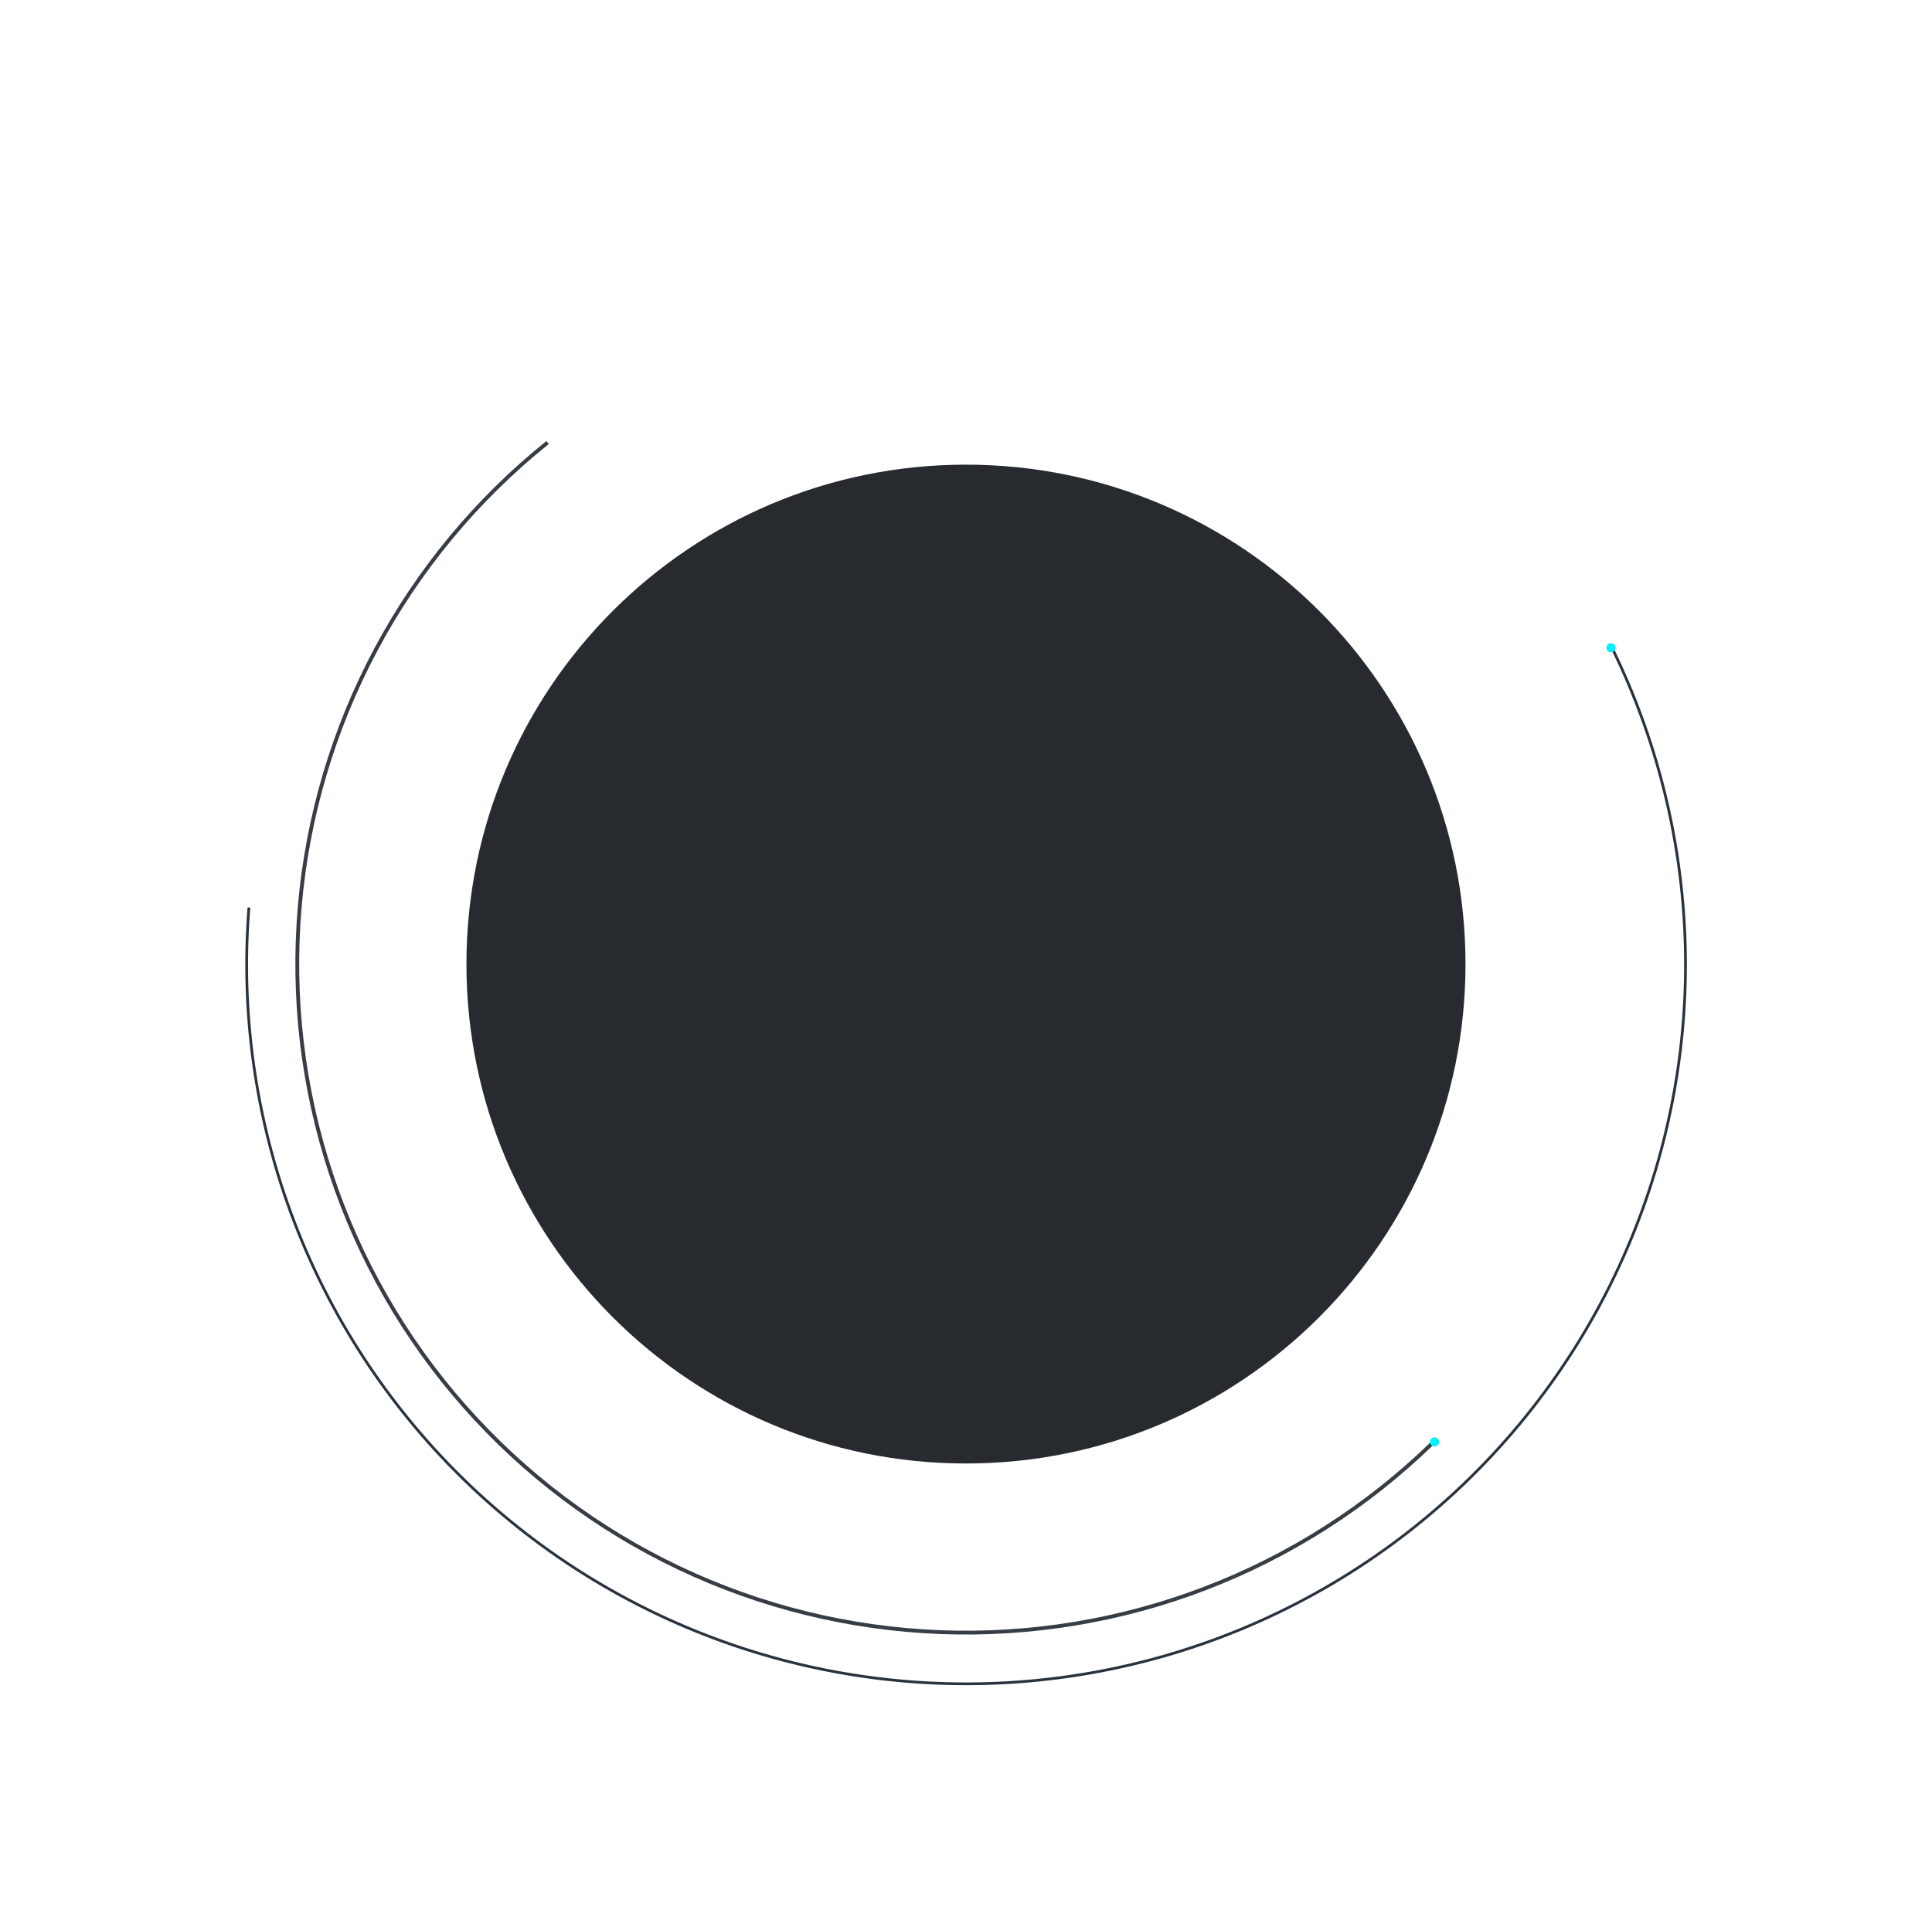
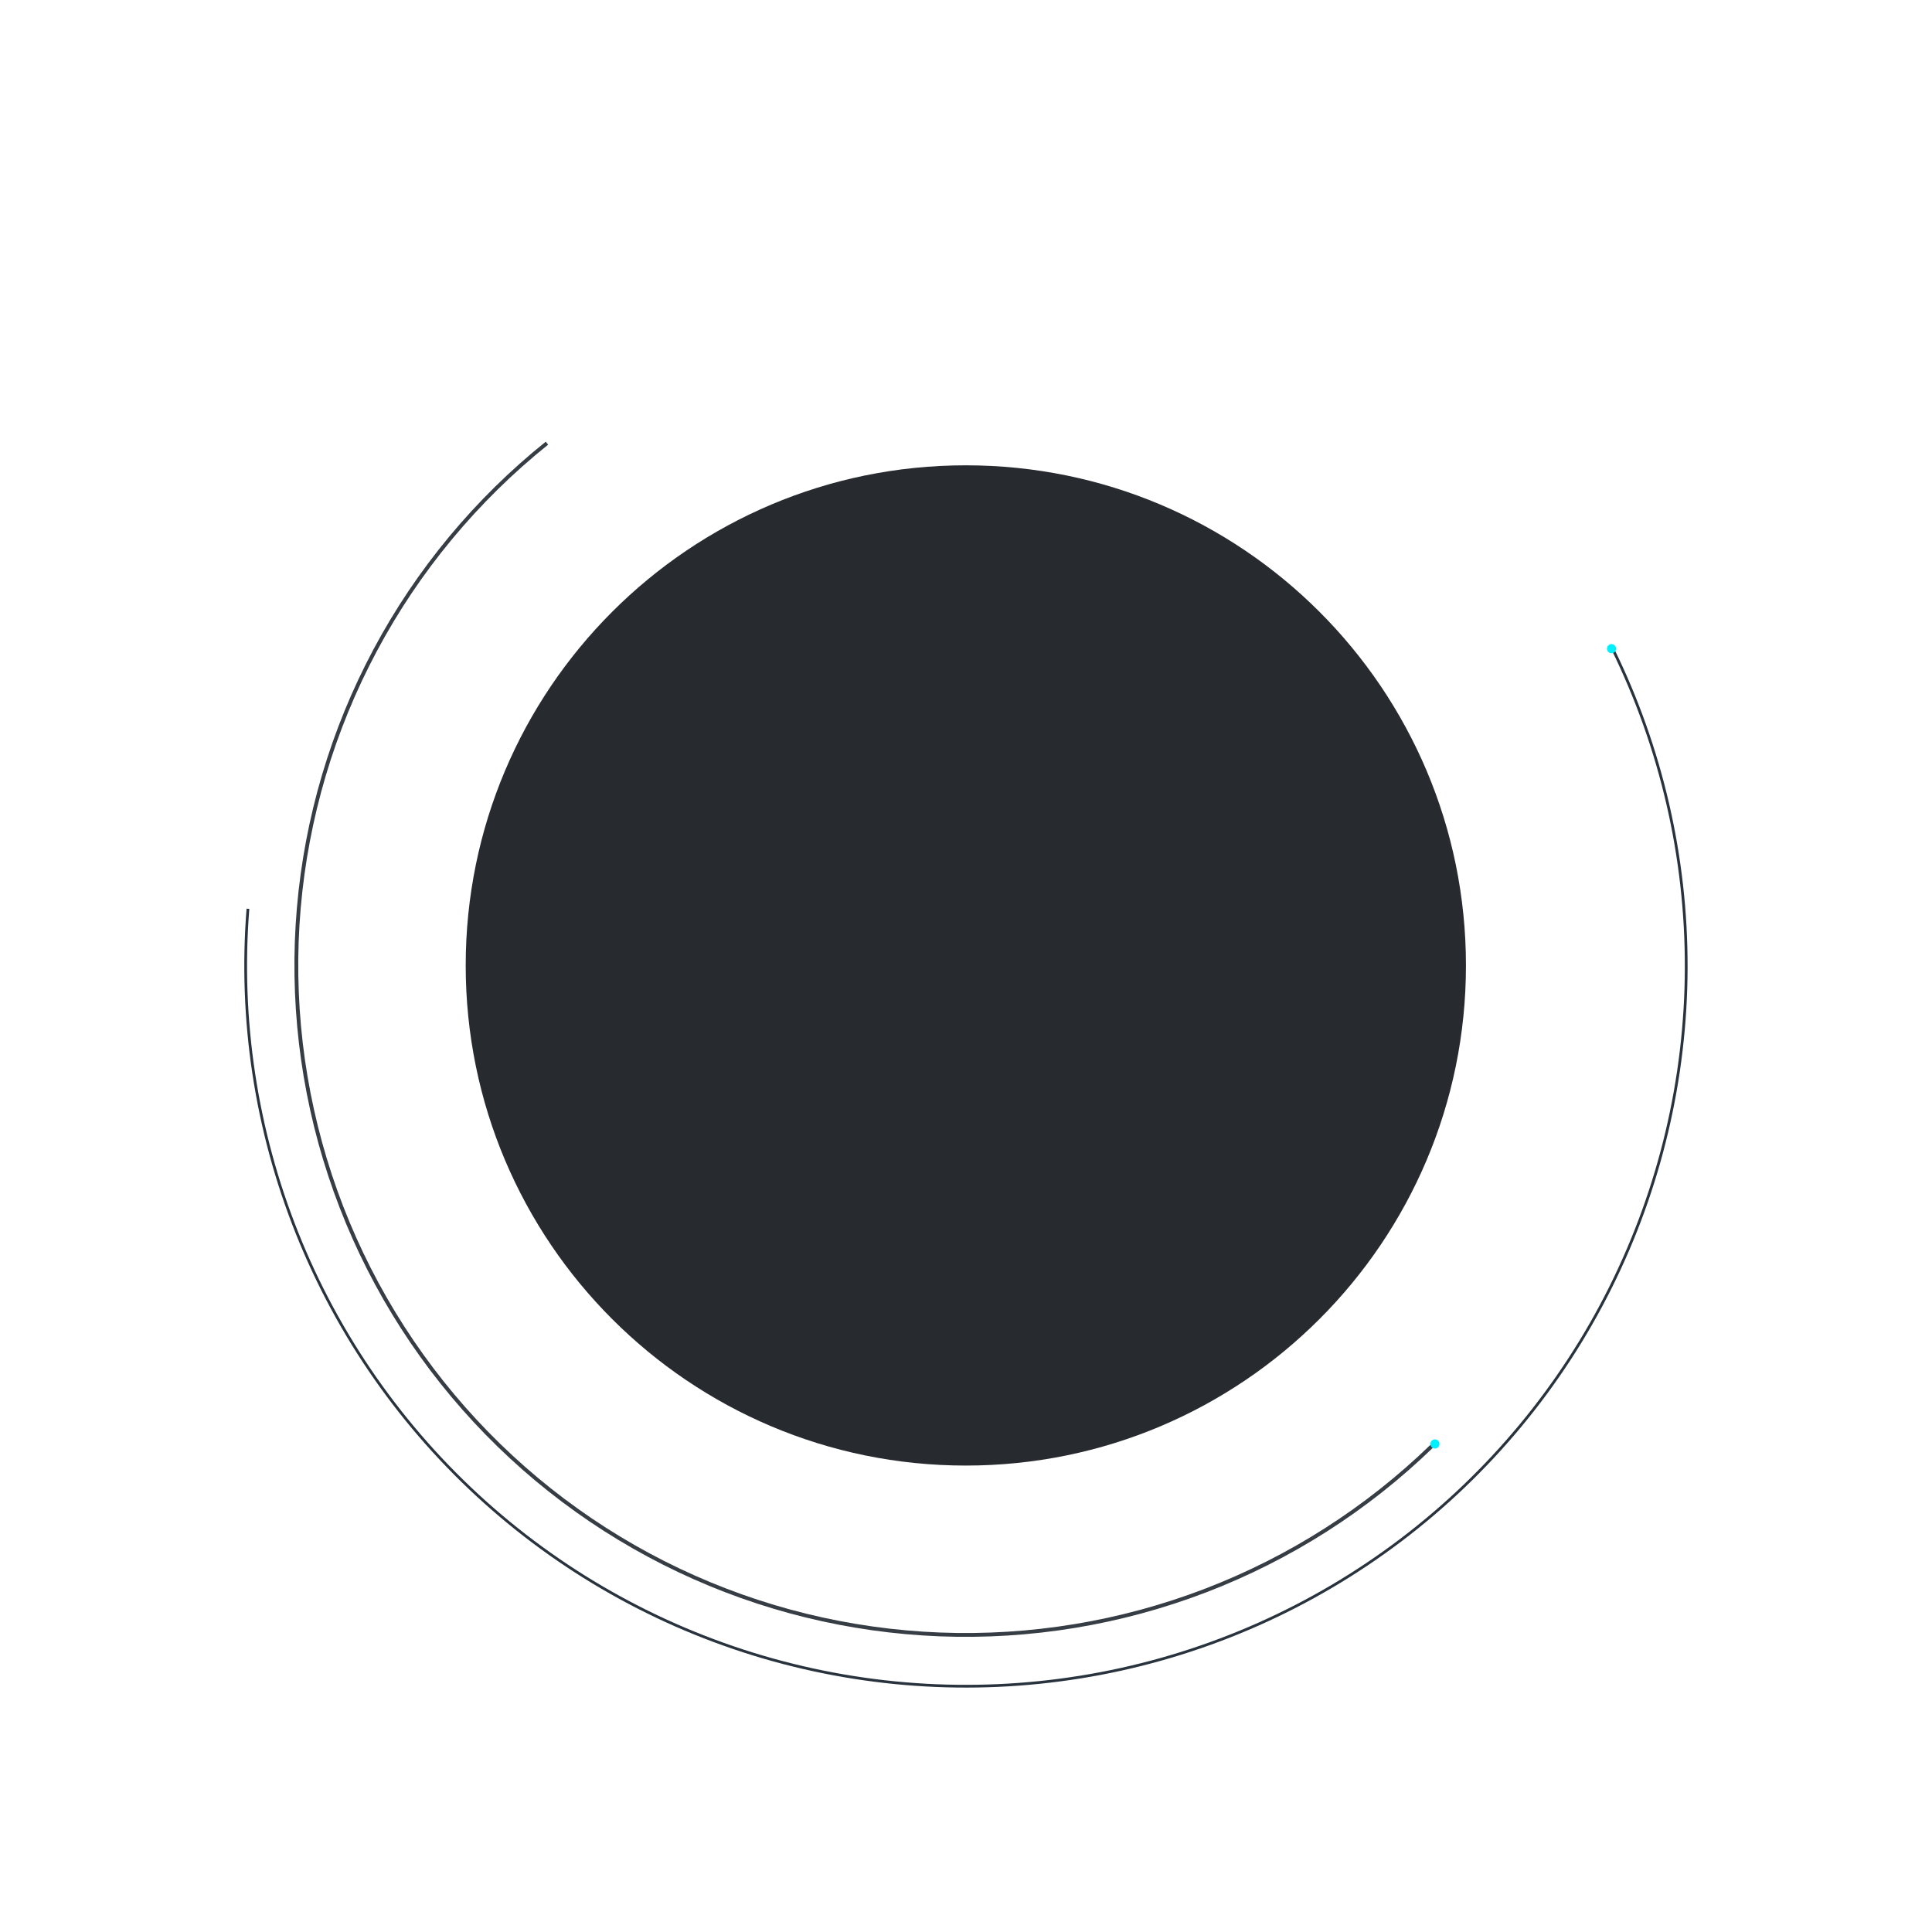
- <svg xmlns="http://www.w3.org/2000/svg" width="847" height="846" viewBox="0 0 847 846" fill="none">
-   <circle cx="423.486" cy="422.755" r="219" fill="#272B30" />
-   <path d="M628.194 633.778C599.645 661.472 565.774 683.086 528.63 697.31C491.486 711.535 451.842 718.075 412.098 716.534C372.353 714.993 333.335 705.404 297.403 688.347C261.472 671.289 229.376 647.118 203.057 617.297C176.738 587.476 156.743 552.624 144.284 514.851C131.824 477.079 127.159 437.171 130.57 397.543C133.981 357.915 145.397 319.391 164.127 284.303C182.858 249.216 208.514 218.293 239.541 193.408L240.587 194.711C209.736 219.455 184.226 250.202 165.602 285.091C146.978 319.979 135.626 358.284 132.235 397.686C128.843 437.089 133.483 476.77 145.871 514.328C158.26 551.886 178.141 586.539 204.31 616.191C230.479 645.843 262.393 669.876 298.12 686.837C333.847 703.797 372.644 713.332 412.163 714.864C451.681 716.396 491.1 709.893 528.032 695.75C564.965 681.606 598.644 660.115 627.03 632.578L628.194 633.778Z" fill="#373D44" />
-   <path d="M707.143 283.605C728.595 327.258 739.681 375.273 739.536 423.912C739.392 472.551 728.022 520.5 706.312 564.024C684.602 607.549 653.137 645.475 614.369 674.847C575.601 704.22 530.575 724.247 482.8 733.369C435.024 742.49 385.787 740.46 338.924 727.436C292.062 714.413 248.838 690.747 212.619 658.282C176.401 625.818 148.165 585.43 130.112 540.266C112.058 495.102 104.674 446.38 108.535 397.894L109.734 397.99C105.888 446.291 113.244 494.827 131.229 539.82C149.213 584.812 177.341 625.046 213.422 657.387C249.503 689.728 292.562 713.303 339.246 726.278C385.931 739.252 434.98 741.274 482.574 732.187C530.168 723.101 575.022 703.15 613.643 673.889C652.263 644.628 683.608 606.846 705.236 563.487C726.863 520.128 738.19 472.362 738.334 423.909C738.477 375.455 727.434 327.622 706.064 284.136L707.143 283.605Z" fill="#28333E" />
-   <circle cx="628.902" cy="632.292" r="2" transform="rotate(-69.8606 628.902 632.292)" fill="#00F0FF" />
-   <circle cx="706.246" cy="284.046" r="2" transform="rotate(-26.1705 706.246 284.046)" fill="#00F0FF" />
+ <svg xmlns="http://www.w3.org/2000/svg" width="846" height="846" viewBox="0 0 846 846" fill="none">
+   <circle cx="422.924" cy="422.755" r="219" fill="#272B30" />
+   <path d="M627.632 633.778C599.083 661.472 565.212 683.086 528.068 697.31C490.924 711.535 451.28 718.075 411.535 716.534C371.791 714.993 332.772 705.404 296.841 688.347C260.91 671.289 228.813 647.118 202.494 617.297C176.175 587.476 156.181 552.624 143.721 514.851C131.262 477.079 126.596 437.171 130.007 397.543C133.418 357.915 144.834 319.391 163.565 284.303C182.296 249.216 207.951 218.293 238.979 193.408L240.025 194.711C209.173 219.455 183.664 250.202 165.039 285.091C146.415 319.979 135.064 358.284 131.672 397.686C128.281 437.089 132.92 476.77 145.309 514.328C157.697 551.886 177.578 586.539 203.747 616.191C229.917 645.843 261.831 669.876 297.558 686.837C333.285 703.797 372.081 713.332 411.6 714.864C451.119 716.396 490.537 709.893 527.47 695.75C564.403 681.606 598.081 660.115 626.468 632.578L627.632 633.778Z" fill="#373D44" />
+   <path d="M706.581 283.605C728.033 327.258 739.118 375.273 738.974 423.912C738.83 472.551 727.46 520.5 705.749 564.024C684.039 607.549 652.575 645.475 613.806 674.847C575.038 704.22 530.013 724.247 482.237 733.369C434.461 742.49 385.225 740.46 338.362 727.436C291.499 714.413 248.275 690.747 212.057 658.282C175.838 625.818 147.603 585.43 129.549 540.266C111.496 495.102 104.112 446.38 107.972 397.894L109.171 397.99C105.325 446.291 112.681 494.827 130.666 539.82C148.651 584.812 176.779 625.046 212.859 657.387C248.94 689.728 291.999 713.303 338.684 726.278C385.368 739.252 434.417 741.274 482.011 732.187C529.605 723.101 574.459 703.15 613.08 673.889C651.701 644.628 683.046 606.846 704.673 563.487C726.301 520.128 737.628 472.362 737.771 423.909C737.915 375.455 726.871 327.622 705.501 284.136L706.581 283.605Z" fill="#28333E" />
+   <circle cx="628.339" cy="632.292" r="2" transform="rotate(-69.8606 628.339 632.292)" fill="#00F0FF" />
+   <circle cx="705.683" cy="284.046" r="2" transform="rotate(-26.1705 705.683 284.046)" fill="#00F0FF" />
</svg>
